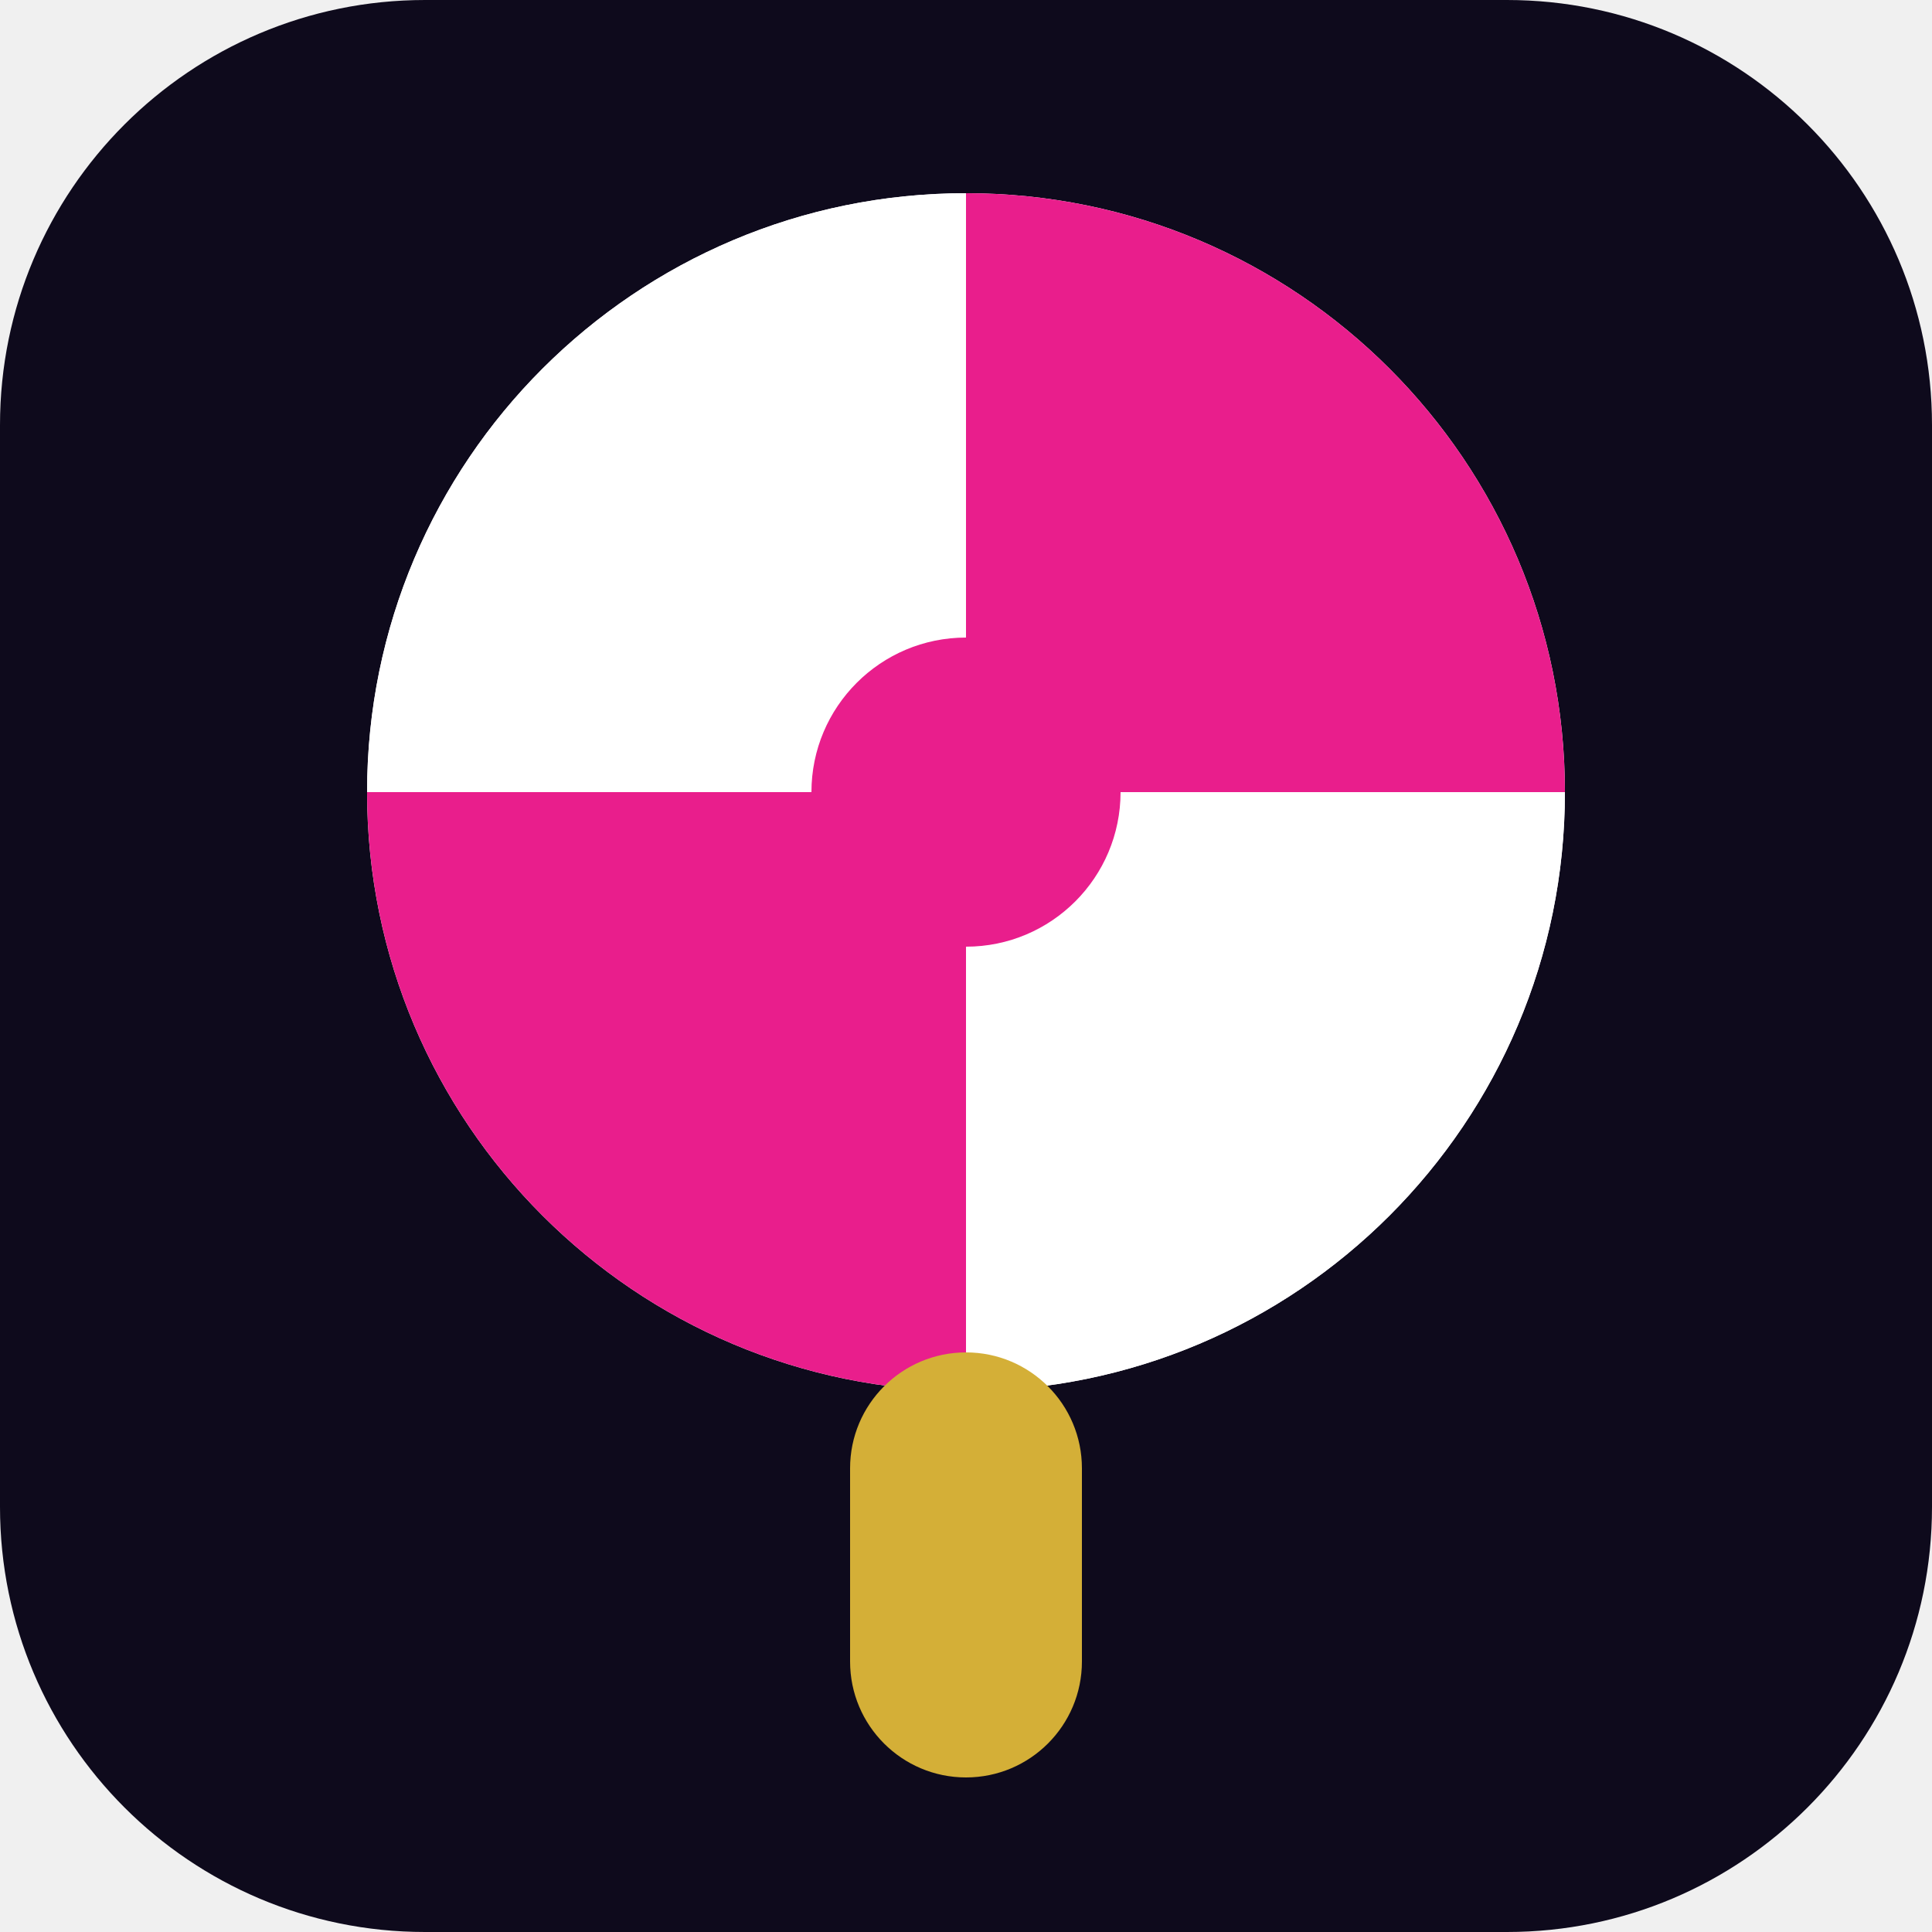
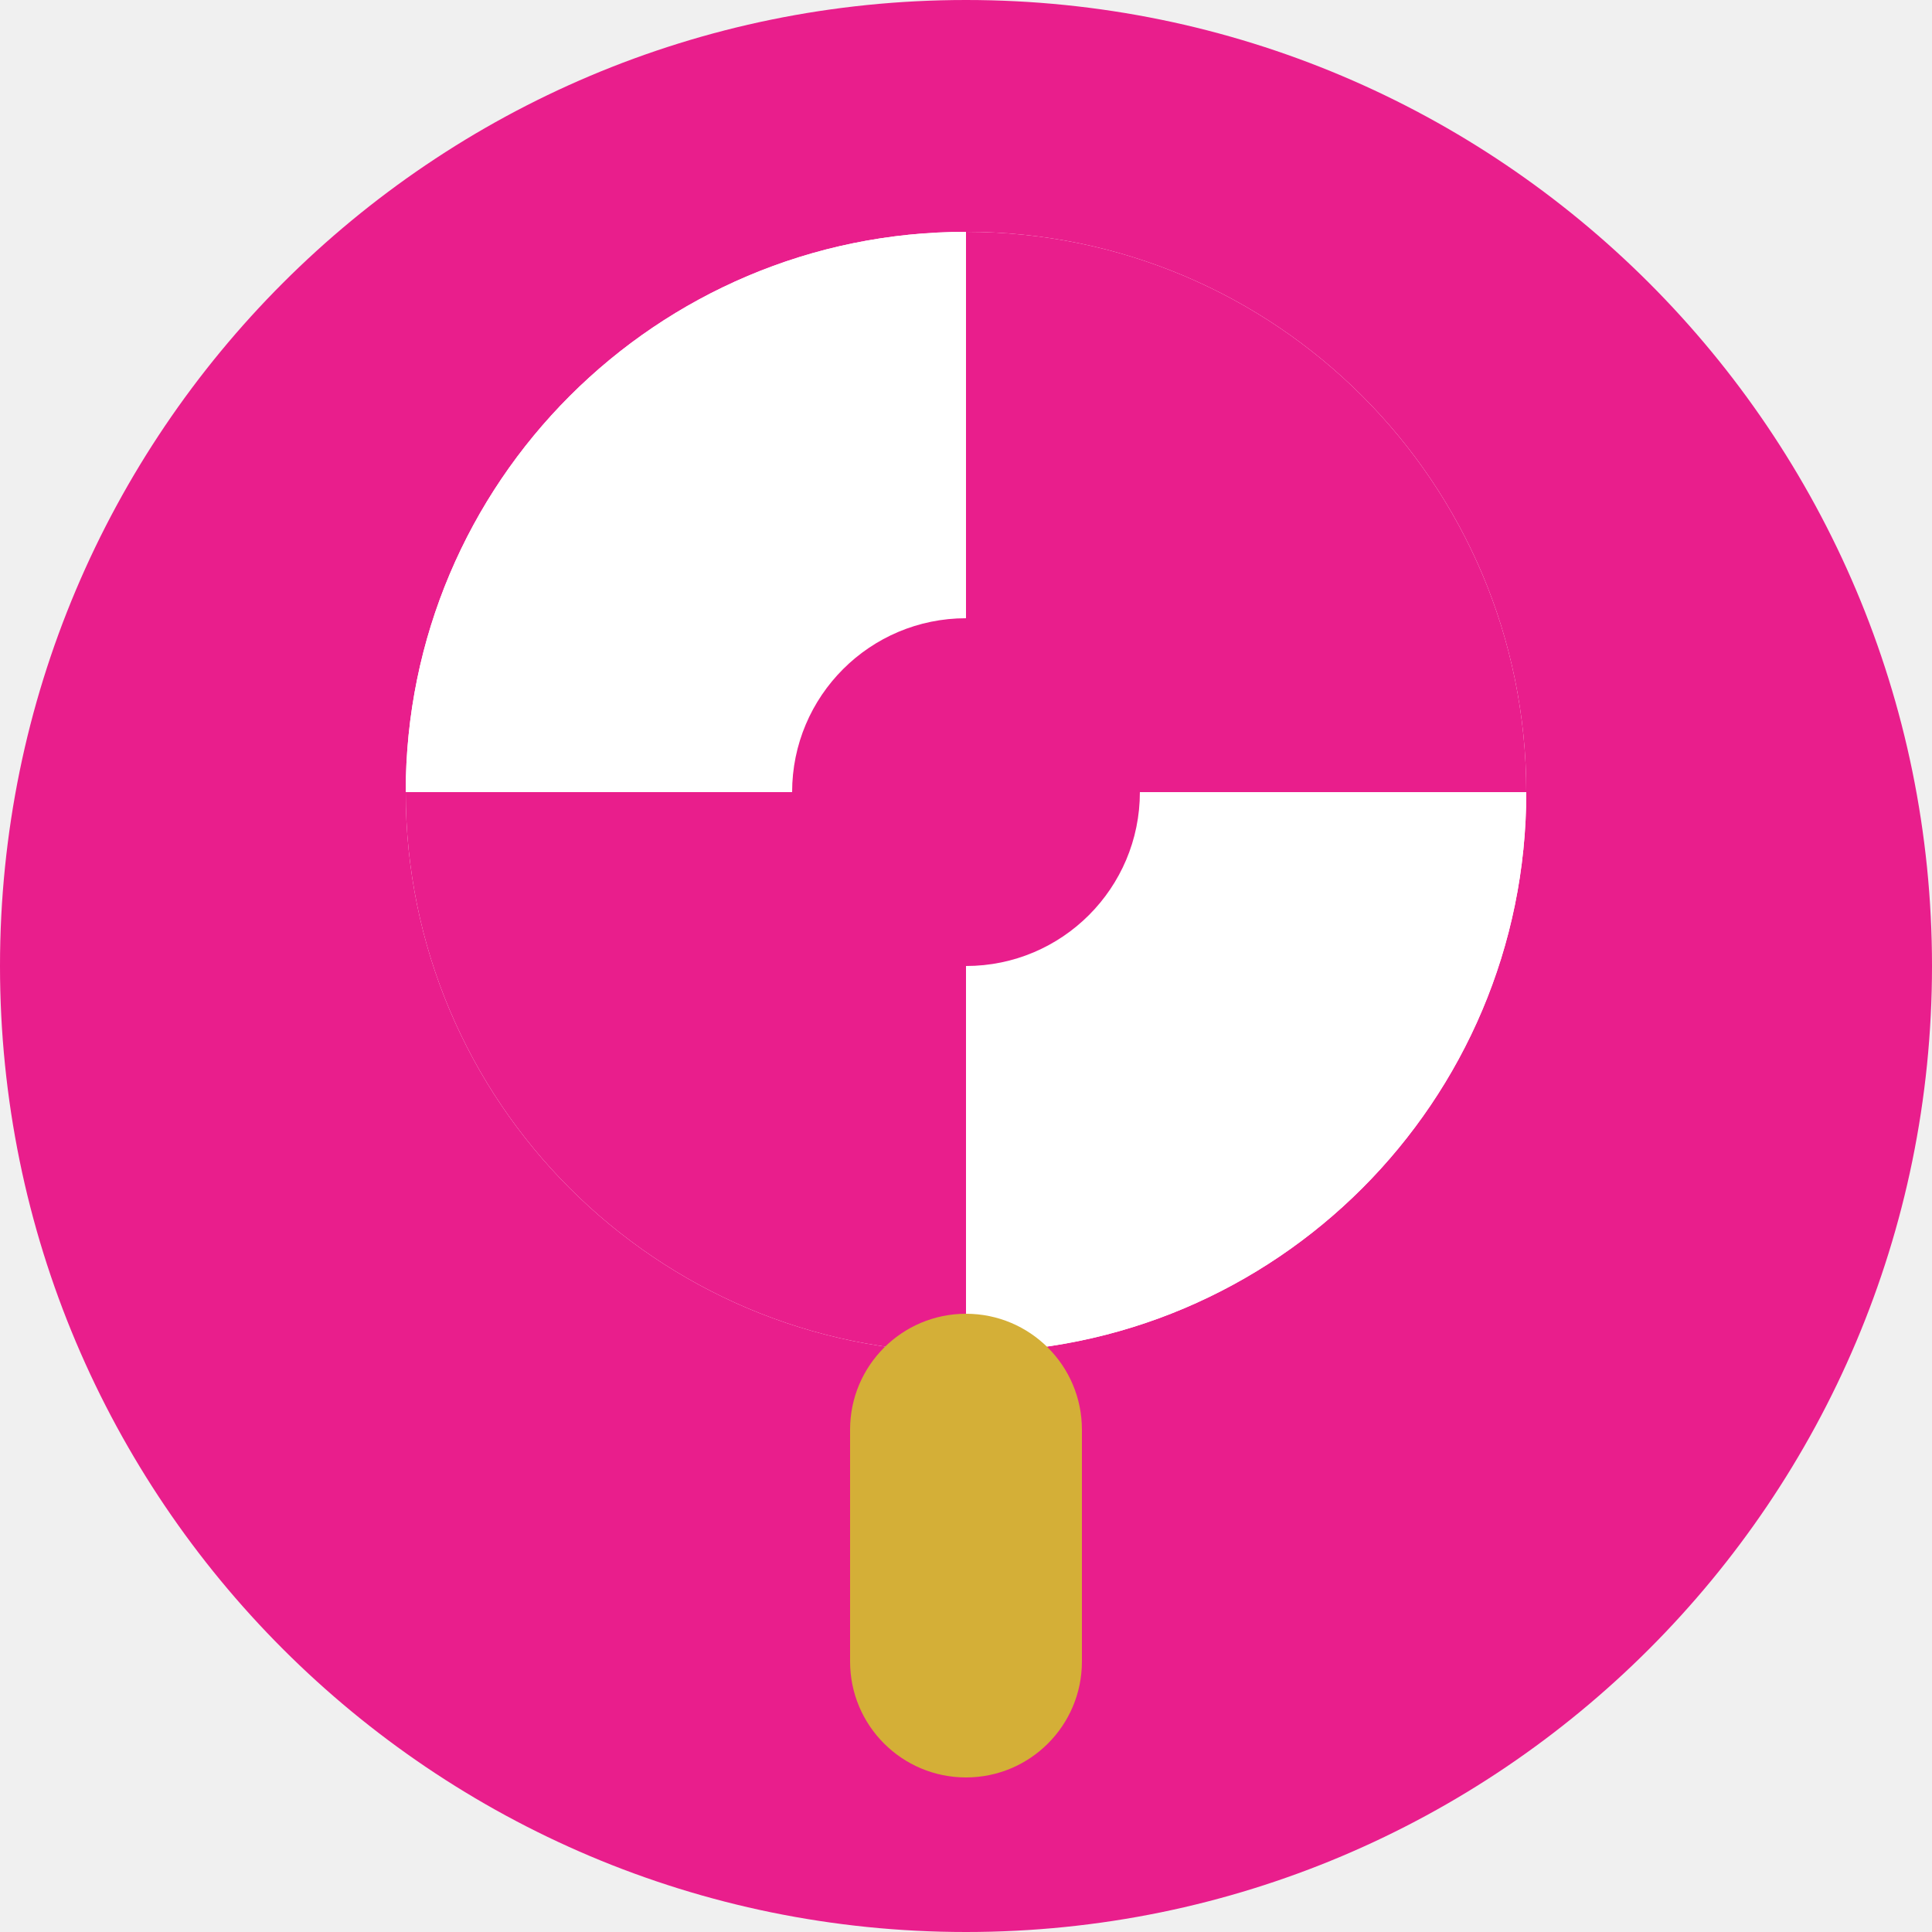
<svg xmlns="http://www.w3.org/2000/svg" viewBox="0 0 100 100">
-   <rect width="100" height="100" rx="22" fill="#0e0a1c" />
-   <circle cx="50" cy="41" r="31" fill="white" />
-   <path d="M50 41 L50 10 A31 31 0 0 1 81 41 Z" fill="#e91e8c" />
-   <path d="M50 41 L81 41 A31 31 0 0 1 50 72 Z" fill="#ffffff" />
-   <path d="M50 41 L50 72 A31 31 0 0 1 19 41 Z" fill="#e91e8c" />
-   <path d="M50 41 L19 41 A31 31 0 0 1 50 10 Z" fill="#ffffff" />
-   <circle cx="50" cy="41" r="8" fill="#e91e8c" />
-   <rect x="44" y="70" width="12" height="22" rx="6" fill="#d4af37" />
+   <circle cx="50" cy="50" r="50" fill="#e91e8c" />
+   <circle cx="50" cy="41" r="29" fill="#ffffff" />
+   <path d="M50 41 L50 12 A29 29 0 0 1 79 41 Z" fill="#e91e8c" />
+   <path d="M50 41 L79 41 A29 29 0 0 1 50 70 Z" fill="#ffffff" />
+   <path d="M50 41 L50 70 A29 29 0 0 1 21 41 Z" fill="#e91e8c" />
+   <path d="M50 41 L21 41 A29 29 0 0 1 50 12 Z" fill="#ffffff" />
+   <circle cx="50" cy="41" r="9" fill="#e91e8c" />
+   <rect x="44" y="68" width="12" height="24" rx="6" fill="#d4af37" />
</svg>
